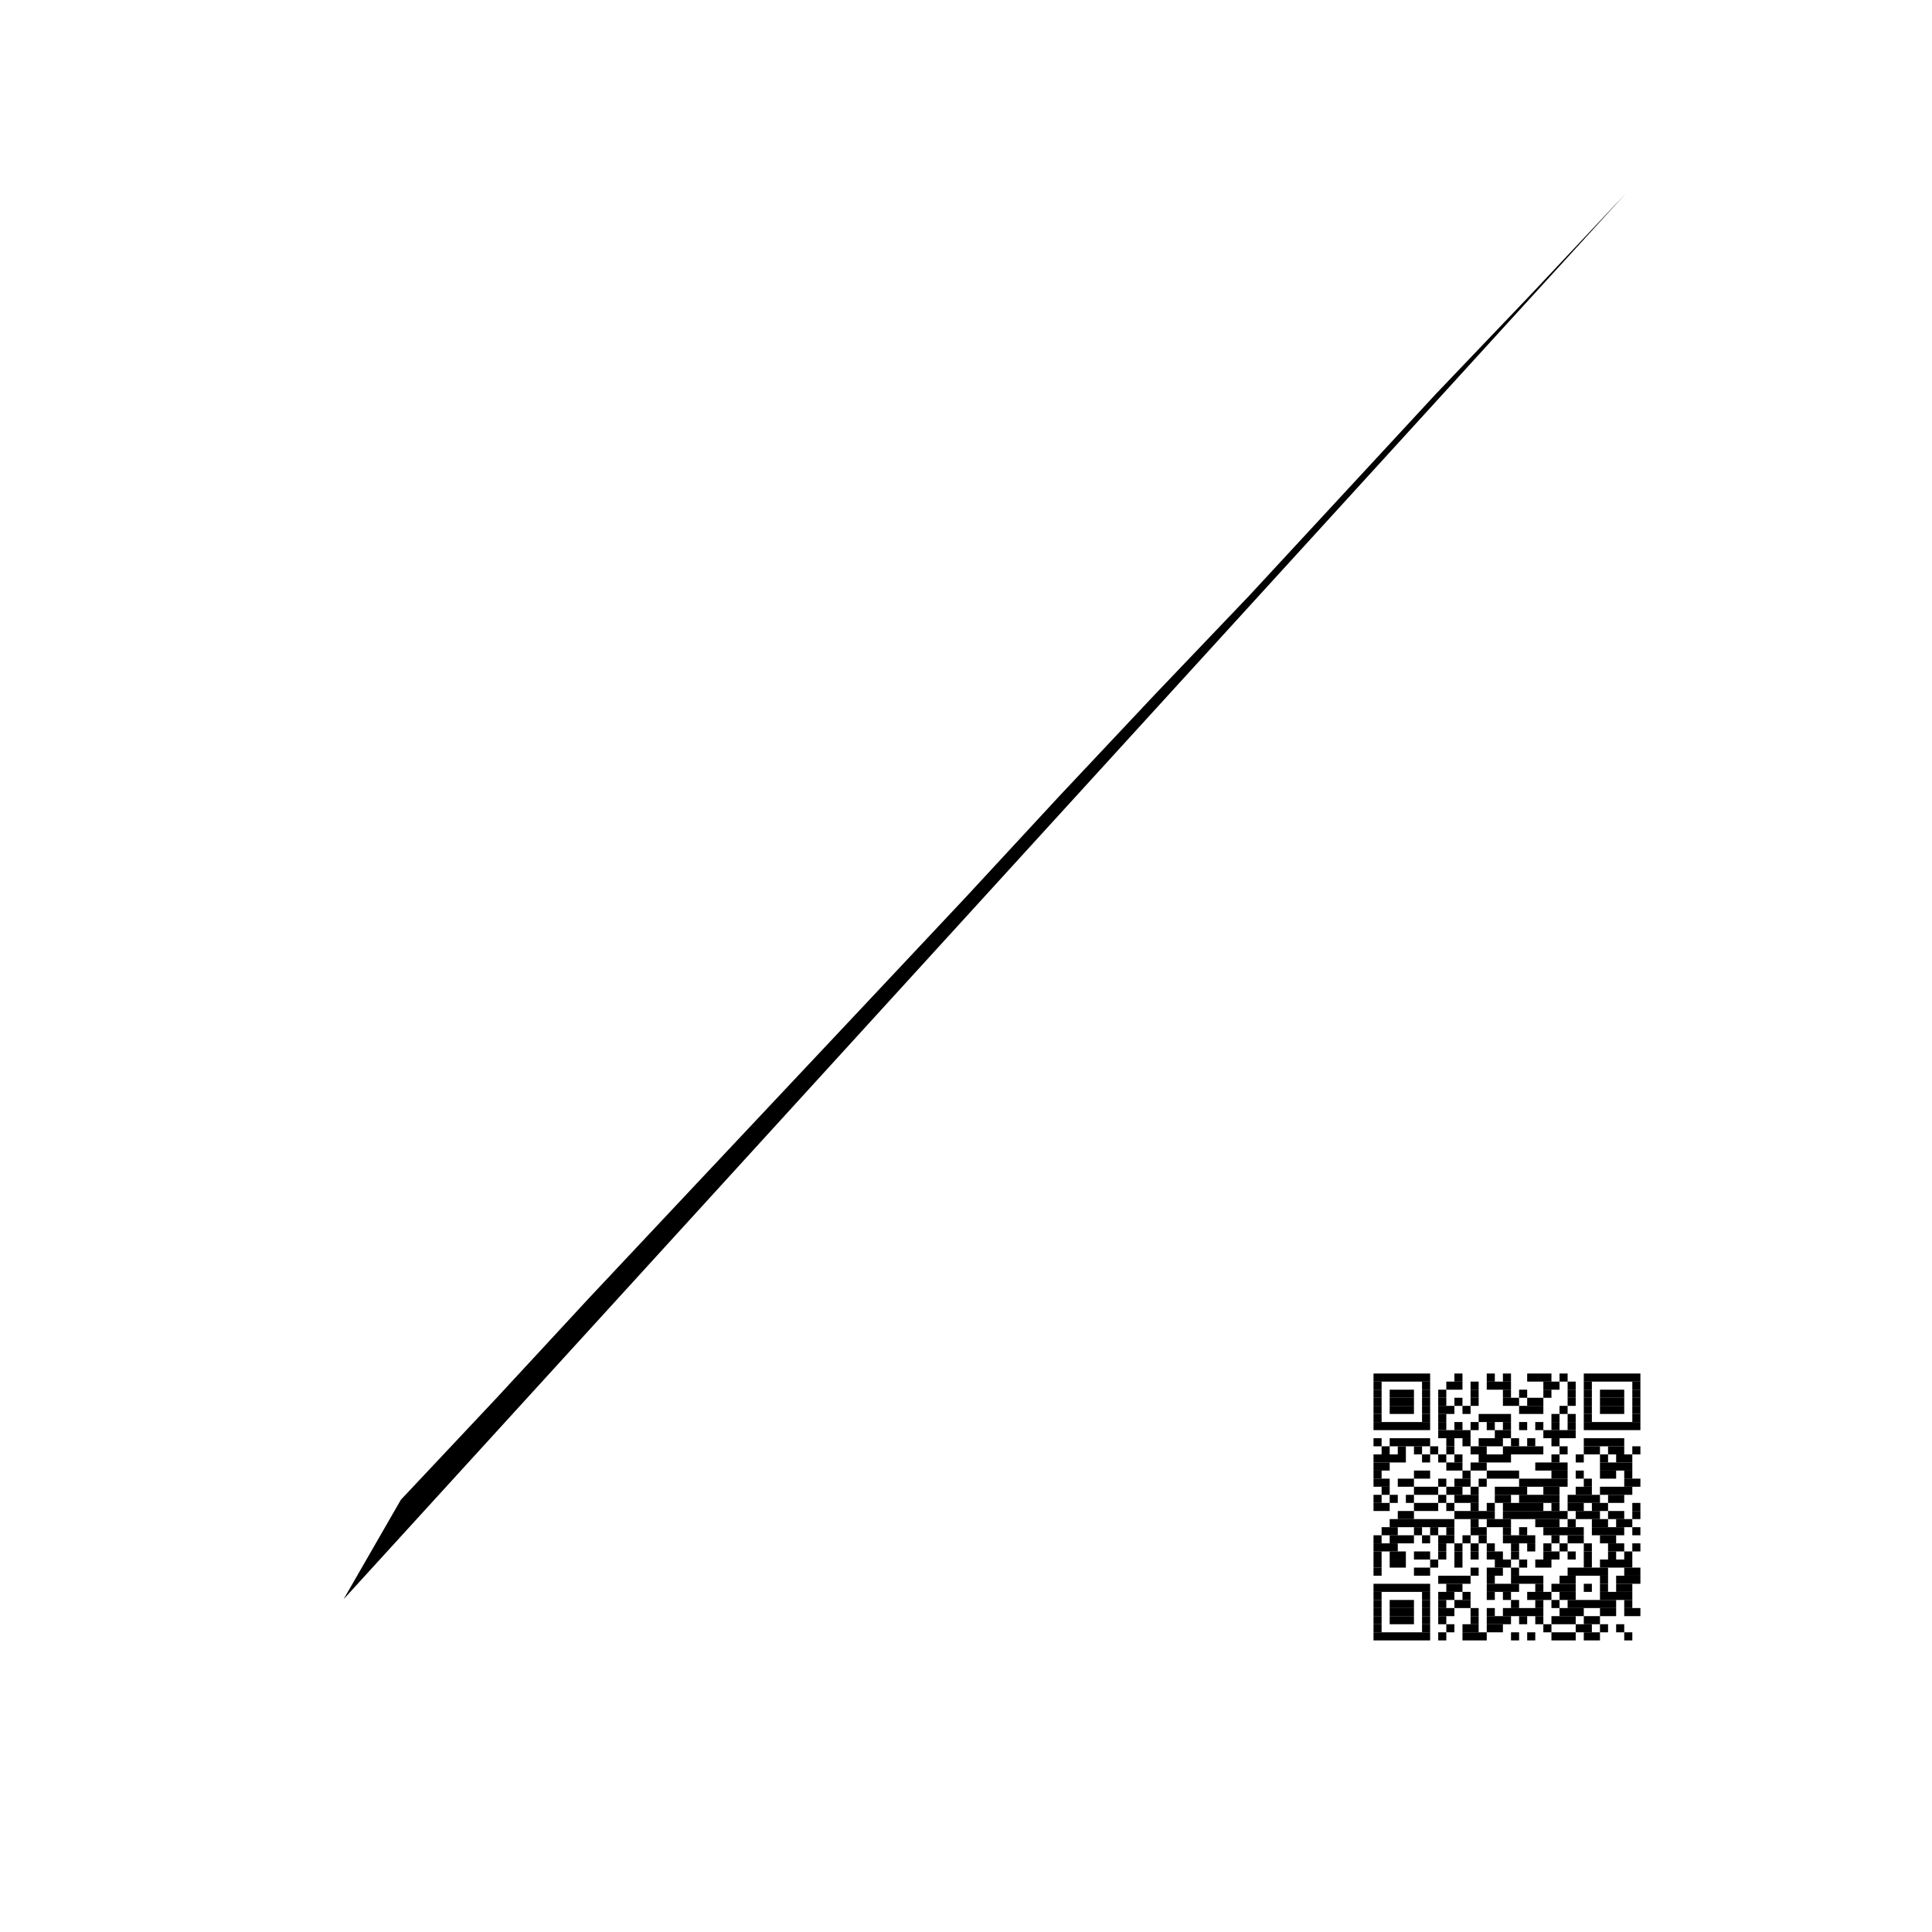
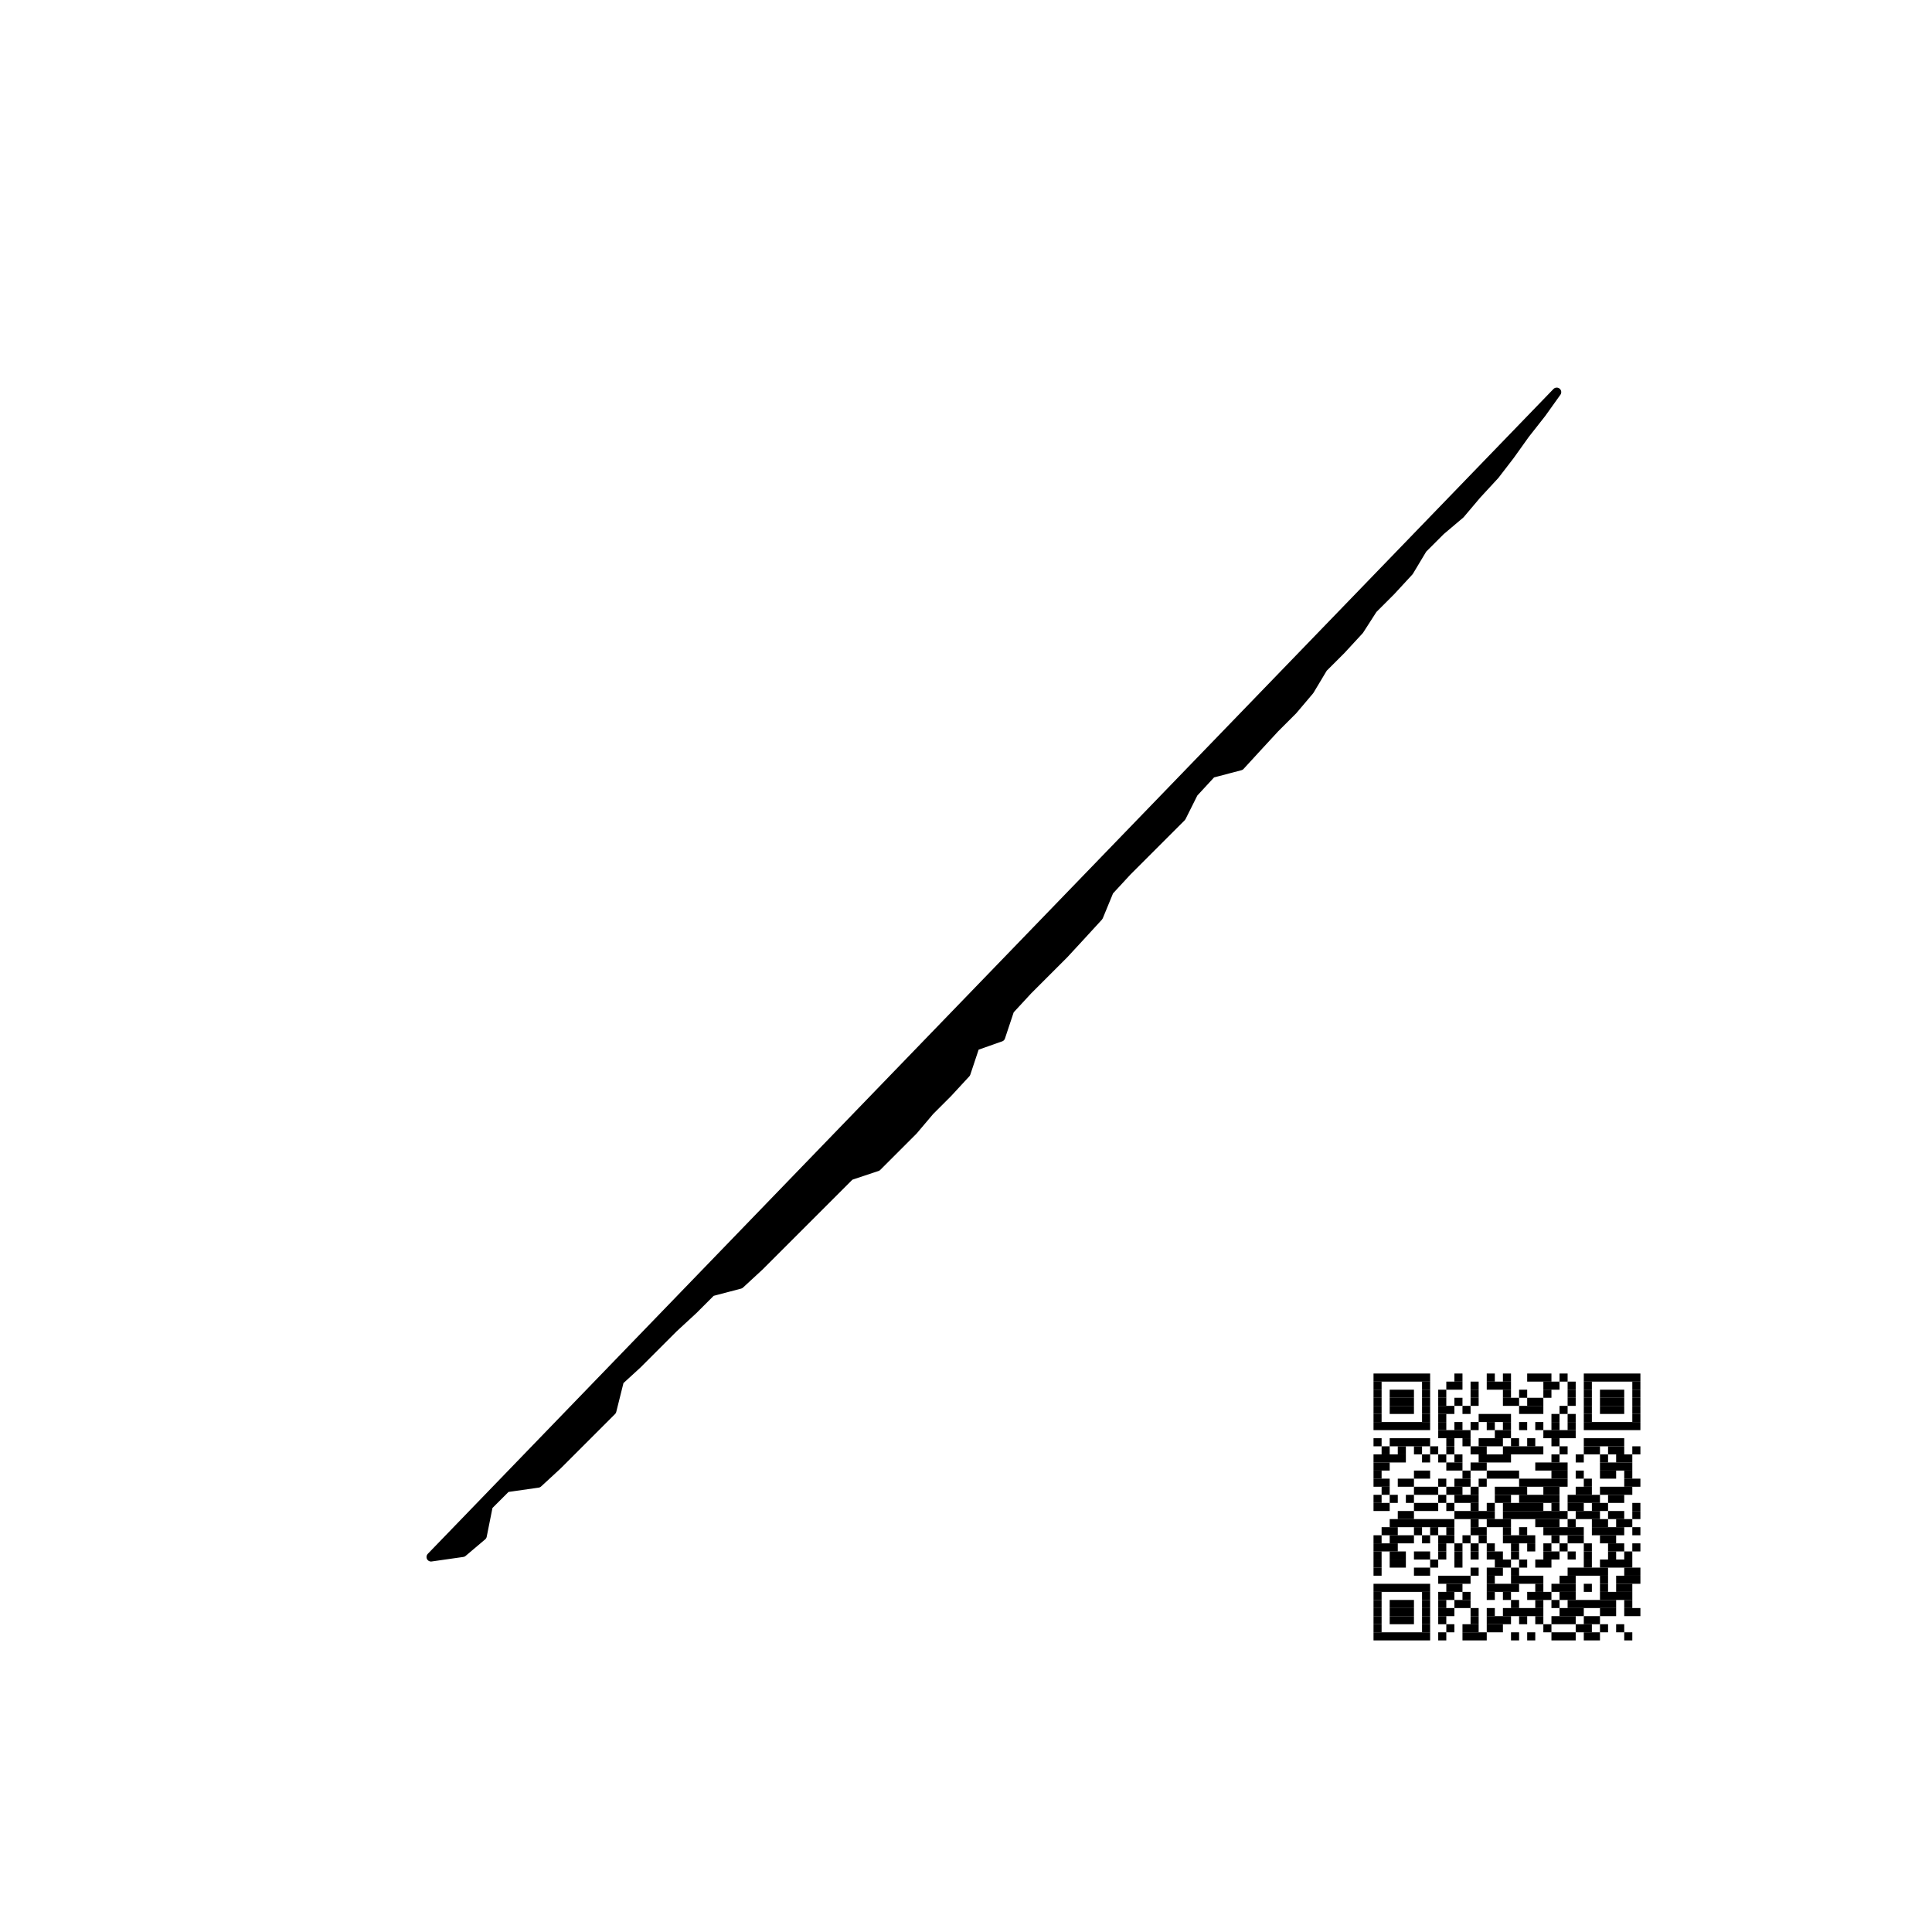
<svg xmlns="http://www.w3.org/2000/svg" viewBox="0 0 1000 1000" width="1000" height="1000">
  <g transform="translate(110 100) scale(780.0 780.0) translate(-0.0 -0.0)">
-     <path d="M 0.938 0.0 L 0.875 0.067 L 0.812 0.133 L 0.75 0.2 L 0.688 0.267 L 0.625 0.333 L 0.562 0.4 L 0.5 0.467 L 0.438 0.533 L 0.375 0.6 L 0.312 0.667 L 0.25 0.733 L 0.188 0.8 L 0.125 0.867 L 0.087 0.933" fill="black" />
+     <path d="M 0.145 0.905 L 0.166 0.902 L 0.179 0.891 L 0.183 0.871 L 0.195 0.859 L 0.216 0.856 L 0.229 0.844 L 0.241 0.832 L 0.253 0.82 L 0.265 0.808 L 0.27 0.788 L 0.282 0.777 L 0.294 0.765 L 0.306 0.753 L 0.319 0.741 L 0.331 0.729 L 0.35 0.724 L 0.363 0.712 L 0.375 0.7 L 0.387 0.688 L 0.399 0.676 L 0.411 0.664 L 0.423 0.652 L 0.441 0.646 L 0.453 0.634 L 0.465 0.622 L 0.476 0.609 L 0.488 0.597 L 0.5 0.584 L 0.506 0.566 L 0.523 0.56 L 0.529 0.542 L 0.541 0.529 L 0.553 0.517 L 0.565 0.505 L 0.577 0.492 L 0.588 0.48 L 0.595 0.463 L 0.607 0.45 L 0.619 0.438 L 0.631 0.426 L 0.643 0.414 L 0.651 0.398 L 0.663 0.385 L 0.682 0.38 L 0.693 0.368 L 0.705 0.355 L 0.717 0.343 L 0.728 0.33 L 0.737 0.315 L 0.749 0.303 L 0.761 0.29 L 0.77 0.276 L 0.782 0.264 L 0.794 0.251 L 0.803 0.236 L 0.815 0.224 L 0.828 0.213 L 0.839 0.2 L 0.851 0.187 L 0.861 0.174 L 0.871 0.16 L 0.882 0.146 L 0.892 0.132 Z" fill="black" stroke="black" stroke-width="0.006" stroke-linejoin="round" stroke-linecap="round" />
  </g>
  <g transform="translate(690 690) scale(0.5232558 0.5232558) translate(-0.0 -0.0)">
    <rect x="40" y="40" width="56" height="8" />
    <rect x="120" y="40" width="8" height="8" />
    <rect x="152" y="40" width="8" height="8" />
    <rect x="168" y="40" width="8" height="8" />
    <rect x="192" y="40" width="24" height="8" />
    <rect x="224" y="40" width="8" height="8" />
    <rect x="248" y="40" width="56" height="8" />
    <rect x="40" y="48" width="8" height="8" />
    <rect x="88" y="48" width="8" height="8" />
    <rect x="112" y="48" width="16" height="8" />
    <rect x="136" y="48" width="8" height="8" />
    <rect x="152" y="48" width="24" height="8" />
    <rect x="208" y="48" width="16" height="8" />
    <rect x="232" y="48" width="8" height="8" />
    <rect x="248" y="48" width="8" height="8" />
    <rect x="296" y="48" width="8" height="8" />
    <rect x="40" y="56" width="8" height="8" />
    <rect x="56" y="56" width="24" height="8" />
    <rect x="88" y="56" width="8" height="8" />
    <rect x="104" y="56" width="8" height="8" />
    <rect x="136" y="56" width="8" height="8" />
    <rect x="168" y="56" width="8" height="8" />
    <rect x="184" y="56" width="8" height="8" />
    <rect x="208" y="56" width="8" height="8" />
    <rect x="232" y="56" width="8" height="8" />
    <rect x="248" y="56" width="8" height="8" />
    <rect x="264" y="56" width="24" height="8" />
    <rect x="296" y="56" width="8" height="8" />
    <rect x="40" y="64" width="8" height="8" />
    <rect x="56" y="64" width="24" height="8" />
    <rect x="88" y="64" width="8" height="8" />
    <rect x="104" y="64" width="8" height="8" />
    <rect x="120" y="64" width="8" height="8" />
    <rect x="136" y="64" width="8" height="8" />
    <rect x="168" y="64" width="16" height="8" />
    <rect x="192" y="64" width="16" height="8" />
    <rect x="232" y="64" width="8" height="8" />
    <rect x="248" y="64" width="8" height="8" />
    <rect x="264" y="64" width="24" height="8" />
    <rect x="296" y="64" width="8" height="8" />
    <rect x="40" y="72" width="8" height="8" />
    <rect x="56" y="72" width="24" height="8" />
    <rect x="88" y="72" width="8" height="8" />
    <rect x="104" y="72" width="16" height="8" />
    <rect x="128" y="72" width="8" height="8" />
    <rect x="184" y="72" width="24" height="8" />
    <rect x="224" y="72" width="8" height="8" />
    <rect x="248" y="72" width="8" height="8" />
    <rect x="264" y="72" width="24" height="8" />
    <rect x="296" y="72" width="8" height="8" />
    <rect x="40" y="80" width="8" height="8" />
    <rect x="88" y="80" width="8" height="8" />
    <rect x="104" y="80" width="8" height="8" />
    <rect x="144" y="80" width="32" height="8" />
    <rect x="216" y="80" width="8" height="8" />
    <rect x="232" y="80" width="8" height="8" />
    <rect x="248" y="80" width="8" height="8" />
    <rect x="296" y="80" width="8" height="8" />
    <rect x="40" y="88" width="56" height="8" />
    <rect x="104" y="88" width="8" height="8" />
    <rect x="120" y="88" width="8" height="8" />
    <rect x="136" y="88" width="8" height="8" />
    <rect x="152" y="88" width="8" height="8" />
    <rect x="168" y="88" width="8" height="8" />
    <rect x="184" y="88" width="8" height="8" />
    <rect x="200" y="88" width="8" height="8" />
    <rect x="216" y="88" width="8" height="8" />
    <rect x="232" y="88" width="8" height="8" />
    <rect x="248" y="88" width="56" height="8" />
    <rect x="104" y="96" width="32" height="8" />
    <rect x="160" y="96" width="16" height="8" />
    <rect x="208" y="96" width="32" height="8" />
    <rect x="40" y="104" width="8" height="8" />
    <rect x="56" y="104" width="40" height="8" />
    <rect x="112" y="104" width="8" height="8" />
    <rect x="128" y="104" width="8" height="8" />
    <rect x="144" y="104" width="24" height="8" />
    <rect x="176" y="104" width="8" height="8" />
    <rect x="192" y="104" width="8" height="8" />
    <rect x="216" y="104" width="8" height="8" />
    <rect x="248" y="104" width="40" height="8" />
    <rect x="48" y="112" width="8" height="8" />
    <rect x="64" y="112" width="8" height="8" />
    <rect x="80" y="112" width="8" height="8" />
    <rect x="96" y="112" width="8" height="8" />
    <rect x="112" y="112" width="8" height="8" />
    <rect x="136" y="112" width="16" height="8" />
    <rect x="168" y="112" width="40" height="8" />
    <rect x="224" y="112" width="8" height="8" />
    <rect x="248" y="112" width="16" height="8" />
    <rect x="272" y="112" width="16" height="8" />
    <rect x="296" y="112" width="8" height="8" />
    <rect x="40" y="120" width="32" height="8" />
    <rect x="88" y="120" width="8" height="8" />
    <rect x="104" y="120" width="8" height="8" />
    <rect x="120" y="120" width="8" height="8" />
    <rect x="144" y="120" width="32" height="8" />
    <rect x="216" y="120" width="8" height="8" />
    <rect x="240" y="120" width="8" height="8" />
    <rect x="264" y="120" width="8" height="8" />
    <rect x="280" y="120" width="16" height="8" />
    <rect x="40" y="128" width="16" height="8" />
    <rect x="112" y="128" width="16" height="8" />
    <rect x="136" y="128" width="16" height="8" />
    <rect x="200" y="128" width="32" height="8" />
    <rect x="264" y="128" width="32" height="8" />
    <rect x="40" y="136" width="8" height="8" />
    <rect x="80" y="136" width="16" height="8" />
    <rect x="128" y="136" width="8" height="8" />
    <rect x="152" y="136" width="32" height="8" />
    <rect x="216" y="136" width="16" height="8" />
    <rect x="240" y="136" width="8" height="8" />
    <rect x="264" y="136" width="16" height="8" />
    <rect x="288" y="136" width="8" height="8" />
    <rect x="40" y="144" width="16" height="8" />
    <rect x="64" y="144" width="16" height="8" />
    <rect x="104" y="144" width="8" height="8" />
    <rect x="120" y="144" width="16" height="8" />
    <rect x="144" y="144" width="8" height="8" />
    <rect x="184" y="144" width="48" height="8" />
    <rect x="248" y="144" width="8" height="8" />
    <rect x="288" y="144" width="16" height="8" />
    <rect x="48" y="152" width="8" height="8" />
    <rect x="80" y="152" width="24" height="8" />
    <rect x="112" y="152" width="16" height="8" />
    <rect x="136" y="152" width="8" height="8" />
    <rect x="160" y="152" width="32" height="8" />
    <rect x="208" y="152" width="16" height="8" />
    <rect x="240" y="152" width="16" height="8" />
    <rect x="264" y="152" width="32" height="8" />
    <rect x="40" y="160" width="8" height="8" />
    <rect x="56" y="160" width="8" height="8" />
    <rect x="72" y="160" width="8" height="8" />
    <rect x="104" y="160" width="8" height="8" />
    <rect x="120" y="160" width="24" height="8" />
    <rect x="160" y="160" width="16" height="8" />
    <rect x="184" y="160" width="40" height="8" />
    <rect x="232" y="160" width="32" height="8" />
    <rect x="272" y="160" width="16" height="8" />
    <rect x="40" y="168" width="16" height="8" />
    <rect x="80" y="168" width="24" height="8" />
    <rect x="112" y="168" width="8" height="8" />
    <rect x="136" y="168" width="8" height="8" />
    <rect x="152" y="168" width="8" height="8" />
    <rect x="168" y="168" width="40" height="8" />
    <rect x="216" y="168" width="8" height="8" />
    <rect x="232" y="168" width="16" height="8" />
    <rect x="256" y="168" width="16" height="8" />
    <rect x="296" y="168" width="8" height="8" />
    <rect x="64" y="176" width="16" height="8" />
    <rect x="120" y="176" width="40" height="8" />
    <rect x="168" y="176" width="64" height="8" />
    <rect x="240" y="176" width="24" height="8" />
    <rect x="272" y="176" width="16" height="8" />
    <rect x="296" y="176" width="8" height="8" />
    <rect x="56" y="184" width="64" height="8" />
    <rect x="136" y="184" width="8" height="8" />
    <rect x="152" y="184" width="24" height="8" />
    <rect x="200" y="184" width="24" height="8" />
    <rect x="232" y="184" width="8" height="8" />
    <rect x="256" y="184" width="16" height="8" />
    <rect x="280" y="184" width="16" height="8" />
    <rect x="48" y="192" width="16" height="8" />
    <rect x="80" y="192" width="8" height="8" />
    <rect x="96" y="192" width="8" height="8" />
    <rect x="112" y="192" width="8" height="8" />
    <rect x="136" y="192" width="16" height="8" />
    <rect x="168" y="192" width="8" height="8" />
    <rect x="184" y="192" width="8" height="8" />
    <rect x="208" y="192" width="40" height="8" />
    <rect x="256" y="192" width="32" height="8" />
    <rect x="296" y="192" width="8" height="8" />
    <rect x="40" y="200" width="8" height="8" />
    <rect x="56" y="200" width="24" height="8" />
    <rect x="88" y="200" width="8" height="8" />
    <rect x="104" y="200" width="16" height="8" />
    <rect x="128" y="200" width="8" height="8" />
    <rect x="144" y="200" width="8" height="8" />
    <rect x="168" y="200" width="32" height="8" />
    <rect x="216" y="200" width="8" height="8" />
    <rect x="232" y="200" width="16" height="8" />
    <rect x="264" y="200" width="16" height="8" />
    <rect x="40" y="208" width="24" height="8" />
    <rect x="104" y="208" width="8" height="8" />
    <rect x="120" y="208" width="8" height="8" />
    <rect x="136" y="208" width="8" height="8" />
    <rect x="152" y="208" width="8" height="8" />
    <rect x="176" y="208" width="8" height="8" />
    <rect x="192" y="208" width="8" height="8" />
    <rect x="208" y="208" width="8" height="8" />
    <rect x="224" y="208" width="8" height="8" />
    <rect x="248" y="208" width="8" height="8" />
    <rect x="272" y="208" width="16" height="8" />
    <rect x="296" y="208" width="8" height="8" />
    <rect x="40" y="216" width="8" height="8" />
    <rect x="56" y="216" width="16" height="8" />
    <rect x="80" y="216" width="16" height="8" />
    <rect x="104" y="216" width="8" height="8" />
    <rect x="120" y="216" width="8" height="8" />
    <rect x="136" y="216" width="8" height="8" />
    <rect x="152" y="216" width="16" height="8" />
    <rect x="176" y="216" width="8" height="8" />
    <rect x="208" y="216" width="16" height="8" />
    <rect x="232" y="216" width="8" height="8" />
    <rect x="248" y="216" width="8" height="8" />
    <rect x="272" y="216" width="8" height="8" />
    <rect x="288" y="216" width="8" height="8" />
    <rect x="40" y="224" width="8" height="8" />
    <rect x="56" y="224" width="16" height="8" />
    <rect x="96" y="224" width="8" height="8" />
    <rect x="120" y="224" width="8" height="8" />
    <rect x="160" y="224" width="16" height="8" />
    <rect x="184" y="224" width="8" height="8" />
    <rect x="200" y="224" width="16" height="8" />
    <rect x="248" y="224" width="8" height="8" />
    <rect x="264" y="224" width="32" height="8" />
    <rect x="40" y="232" width="8" height="8" />
    <rect x="80" y="232" width="16" height="8" />
    <rect x="136" y="232" width="8" height="8" />
    <rect x="152" y="232" width="16" height="8" />
    <rect x="176" y="232" width="8" height="8" />
    <rect x="232" y="232" width="40" height="8" />
    <rect x="288" y="232" width="16" height="8" />
    <rect x="104" y="240" width="32" height="8" />
    <rect x="152" y="240" width="8" height="8" />
    <rect x="176" y="240" width="32" height="8" />
    <rect x="224" y="240" width="16" height="8" />
    <rect x="264" y="240" width="8" height="8" />
    <rect x="280" y="240" width="24" height="8" />
    <rect x="40" y="248" width="56" height="8" />
    <rect x="112" y="248" width="16" height="8" />
    <rect x="152" y="248" width="32" height="8" />
    <rect x="200" y="248" width="8" height="8" />
    <rect x="216" y="248" width="24" height="8" />
    <rect x="248" y="248" width="8" height="8" />
    <rect x="264" y="248" width="8" height="8" />
    <rect x="280" y="248" width="16" height="8" />
    <rect x="40" y="256" width="8" height="8" />
    <rect x="88" y="256" width="8" height="8" />
    <rect x="104" y="256" width="16" height="8" />
    <rect x="128" y="256" width="8" height="8" />
    <rect x="152" y="256" width="8" height="8" />
    <rect x="168" y="256" width="8" height="8" />
    <rect x="192" y="256" width="24" height="8" />
    <rect x="224" y="256" width="16" height="8" />
    <rect x="264" y="256" width="32" height="8" />
    <rect x="40" y="264" width="8" height="8" />
    <rect x="56" y="264" width="24" height="8" />
    <rect x="88" y="264" width="8" height="8" />
    <rect x="104" y="264" width="8" height="8" />
    <rect x="120" y="264" width="16" height="8" />
    <rect x="176" y="264" width="8" height="8" />
    <rect x="200" y="264" width="8" height="8" />
    <rect x="216" y="264" width="8" height="8" />
    <rect x="232" y="264" width="48" height="8" />
    <rect x="288" y="264" width="8" height="8" />
    <rect x="40" y="272" width="8" height="8" />
    <rect x="56" y="272" width="24" height="8" />
    <rect x="88" y="272" width="8" height="8" />
    <rect x="104" y="272" width="16" height="8" />
    <rect x="136" y="272" width="8" height="8" />
    <rect x="152" y="272" width="8" height="8" />
    <rect x="168" y="272" width="40" height="8" />
    <rect x="224" y="272" width="24" height="8" />
    <rect x="264" y="272" width="16" height="8" />
    <rect x="288" y="272" width="16" height="8" />
    <rect x="40" y="280" width="8" height="8" />
    <rect x="56" y="280" width="24" height="8" />
    <rect x="88" y="280" width="8" height="8" />
    <rect x="104" y="280" width="8" height="8" />
    <rect x="136" y="280" width="8" height="8" />
    <rect x="152" y="280" width="24" height="8" />
    <rect x="184" y="280" width="8" height="8" />
    <rect x="200" y="280" width="8" height="8" />
    <rect x="216" y="280" width="24" height="8" />
    <rect x="248" y="280" width="16" height="8" />
    <rect x="40" y="288" width="8" height="8" />
    <rect x="88" y="288" width="8" height="8" />
    <rect x="112" y="288" width="8" height="8" />
    <rect x="128" y="288" width="16" height="8" />
    <rect x="152" y="288" width="16" height="8" />
    <rect x="208" y="288" width="8" height="8" />
    <rect x="240" y="288" width="16" height="8" />
    <rect x="264" y="288" width="8" height="8" />
    <rect x="280" y="288" width="8" height="8" />
    <rect x="40" y="296" width="56" height="8" />
    <rect x="104" y="296" width="8" height="8" />
    <rect x="128" y="296" width="24" height="8" />
    <rect x="176" y="296" width="8" height="8" />
    <rect x="192" y="296" width="8" height="8" />
    <rect x="216" y="296" width="24" height="8" />
    <rect x="248" y="296" width="16" height="8" />
    <rect x="288" y="296" width="8" height="8" />
  </g>
</svg>
